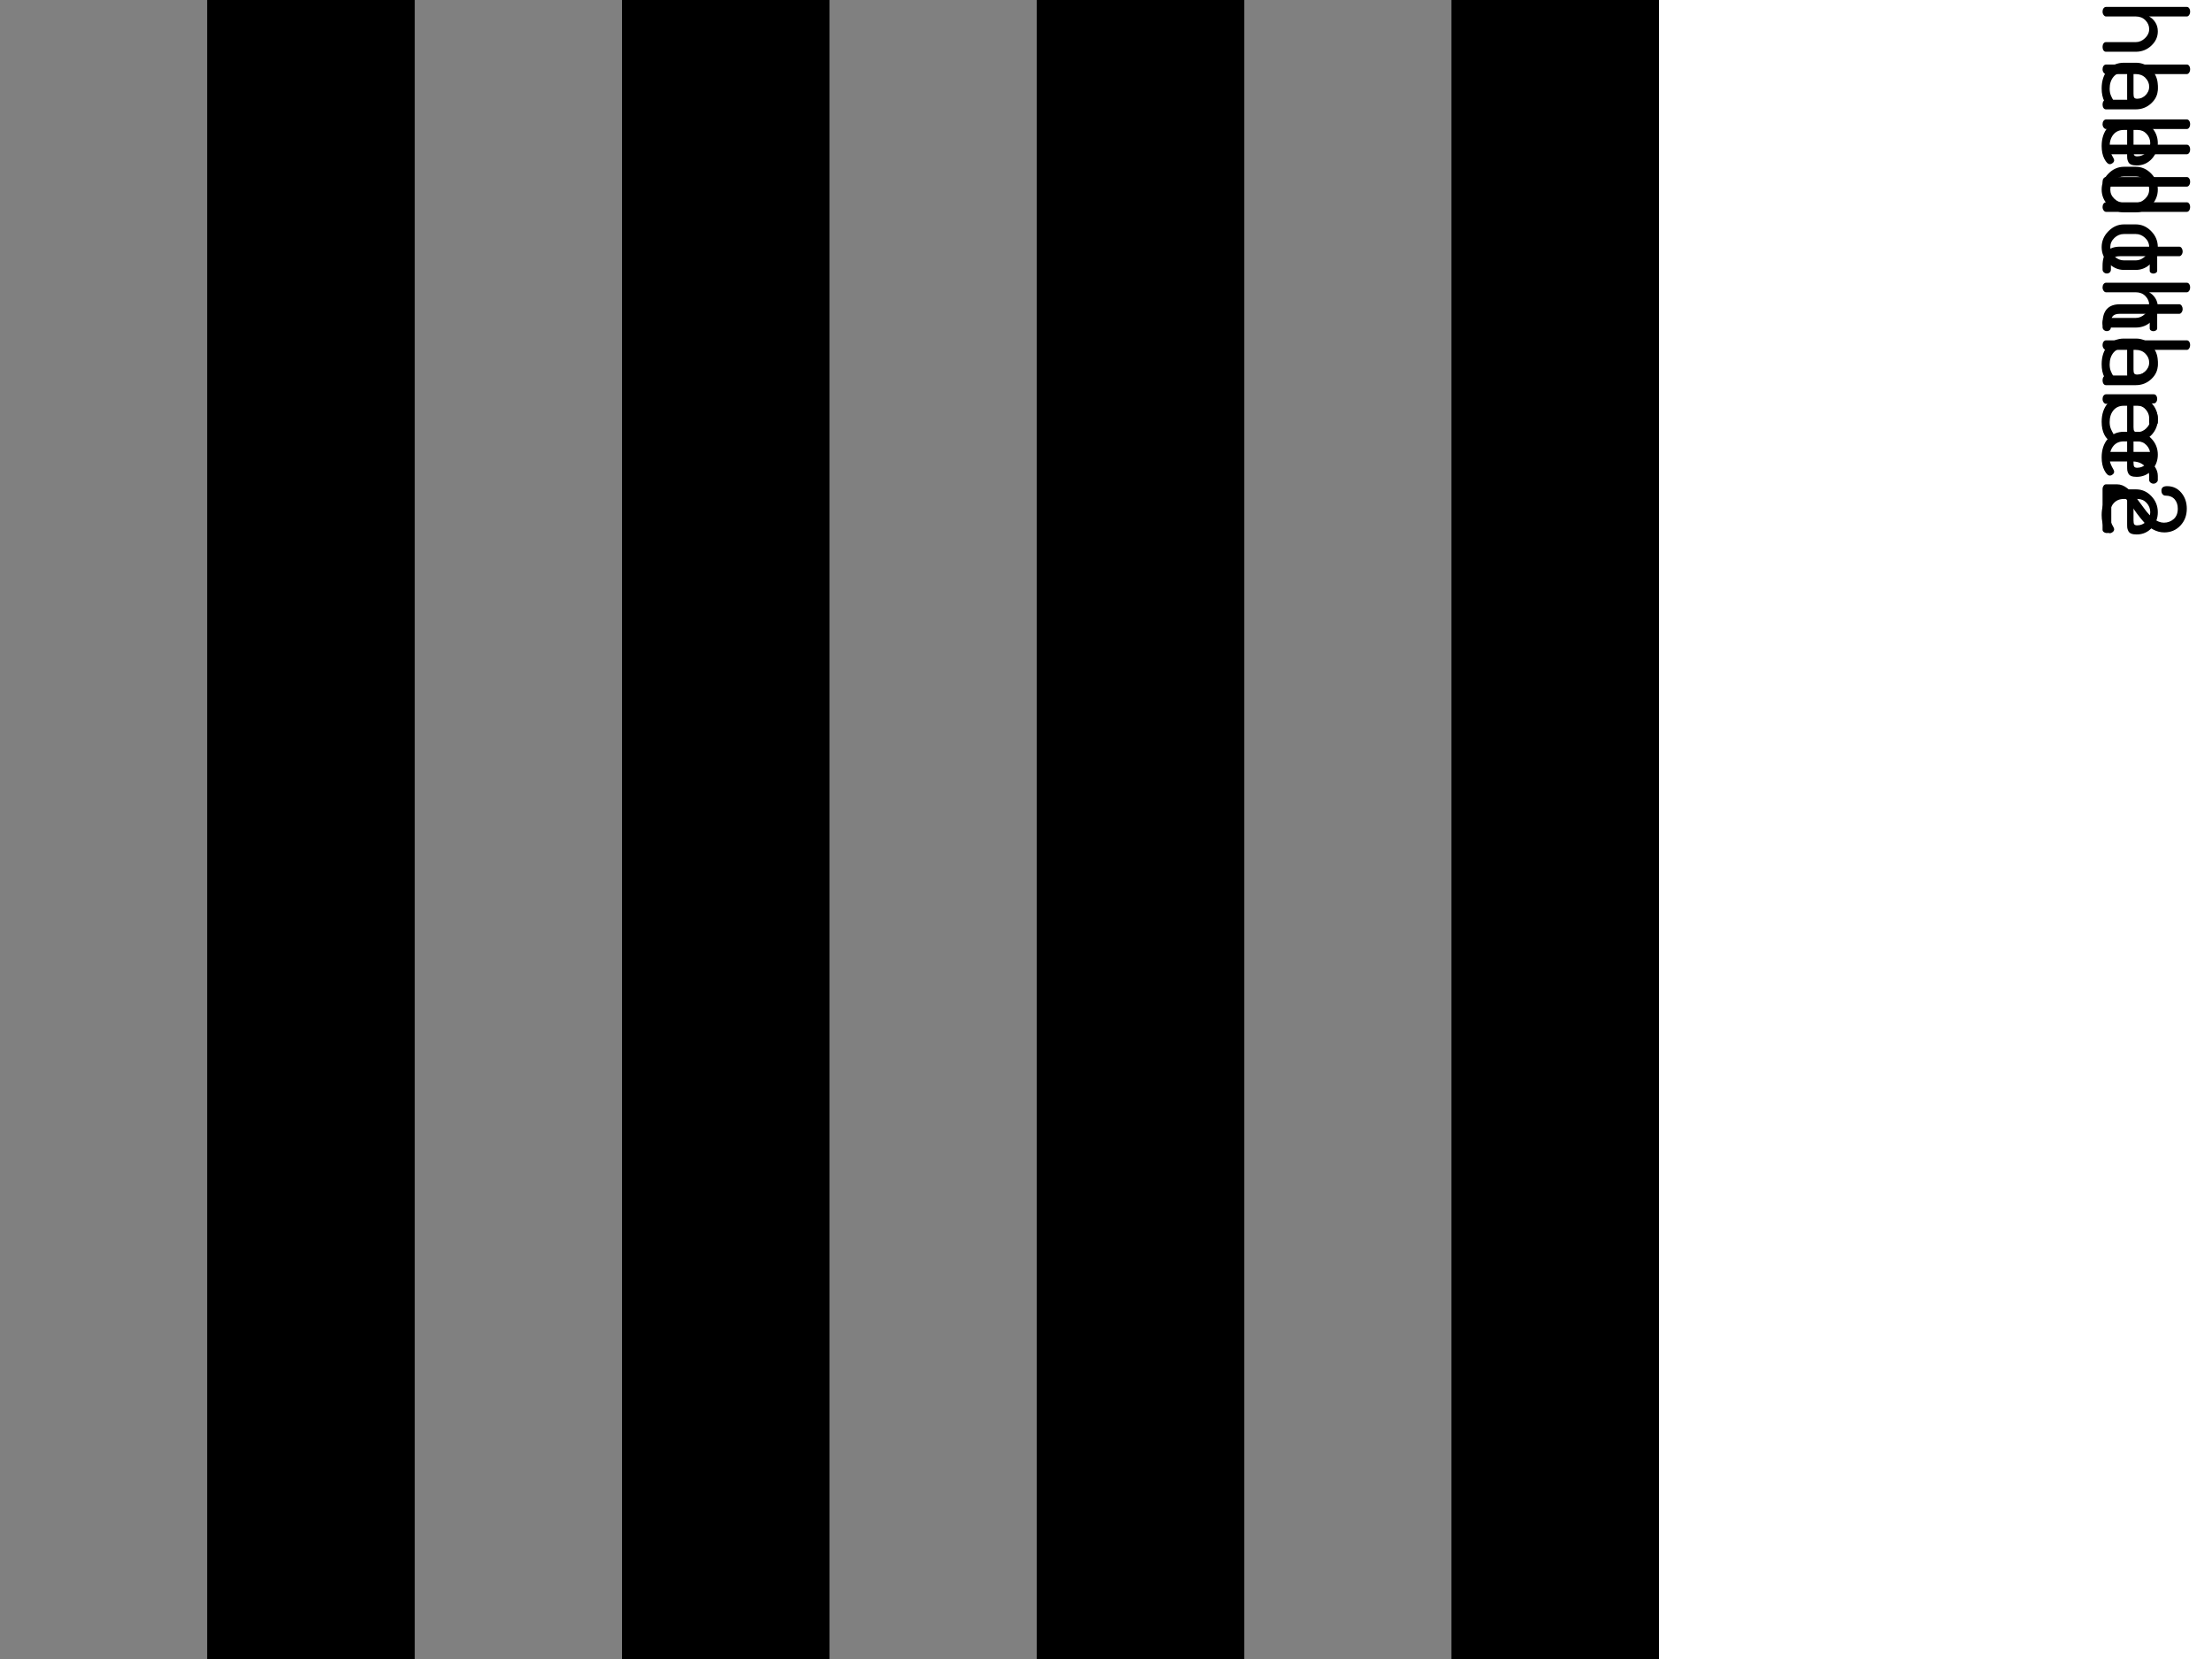
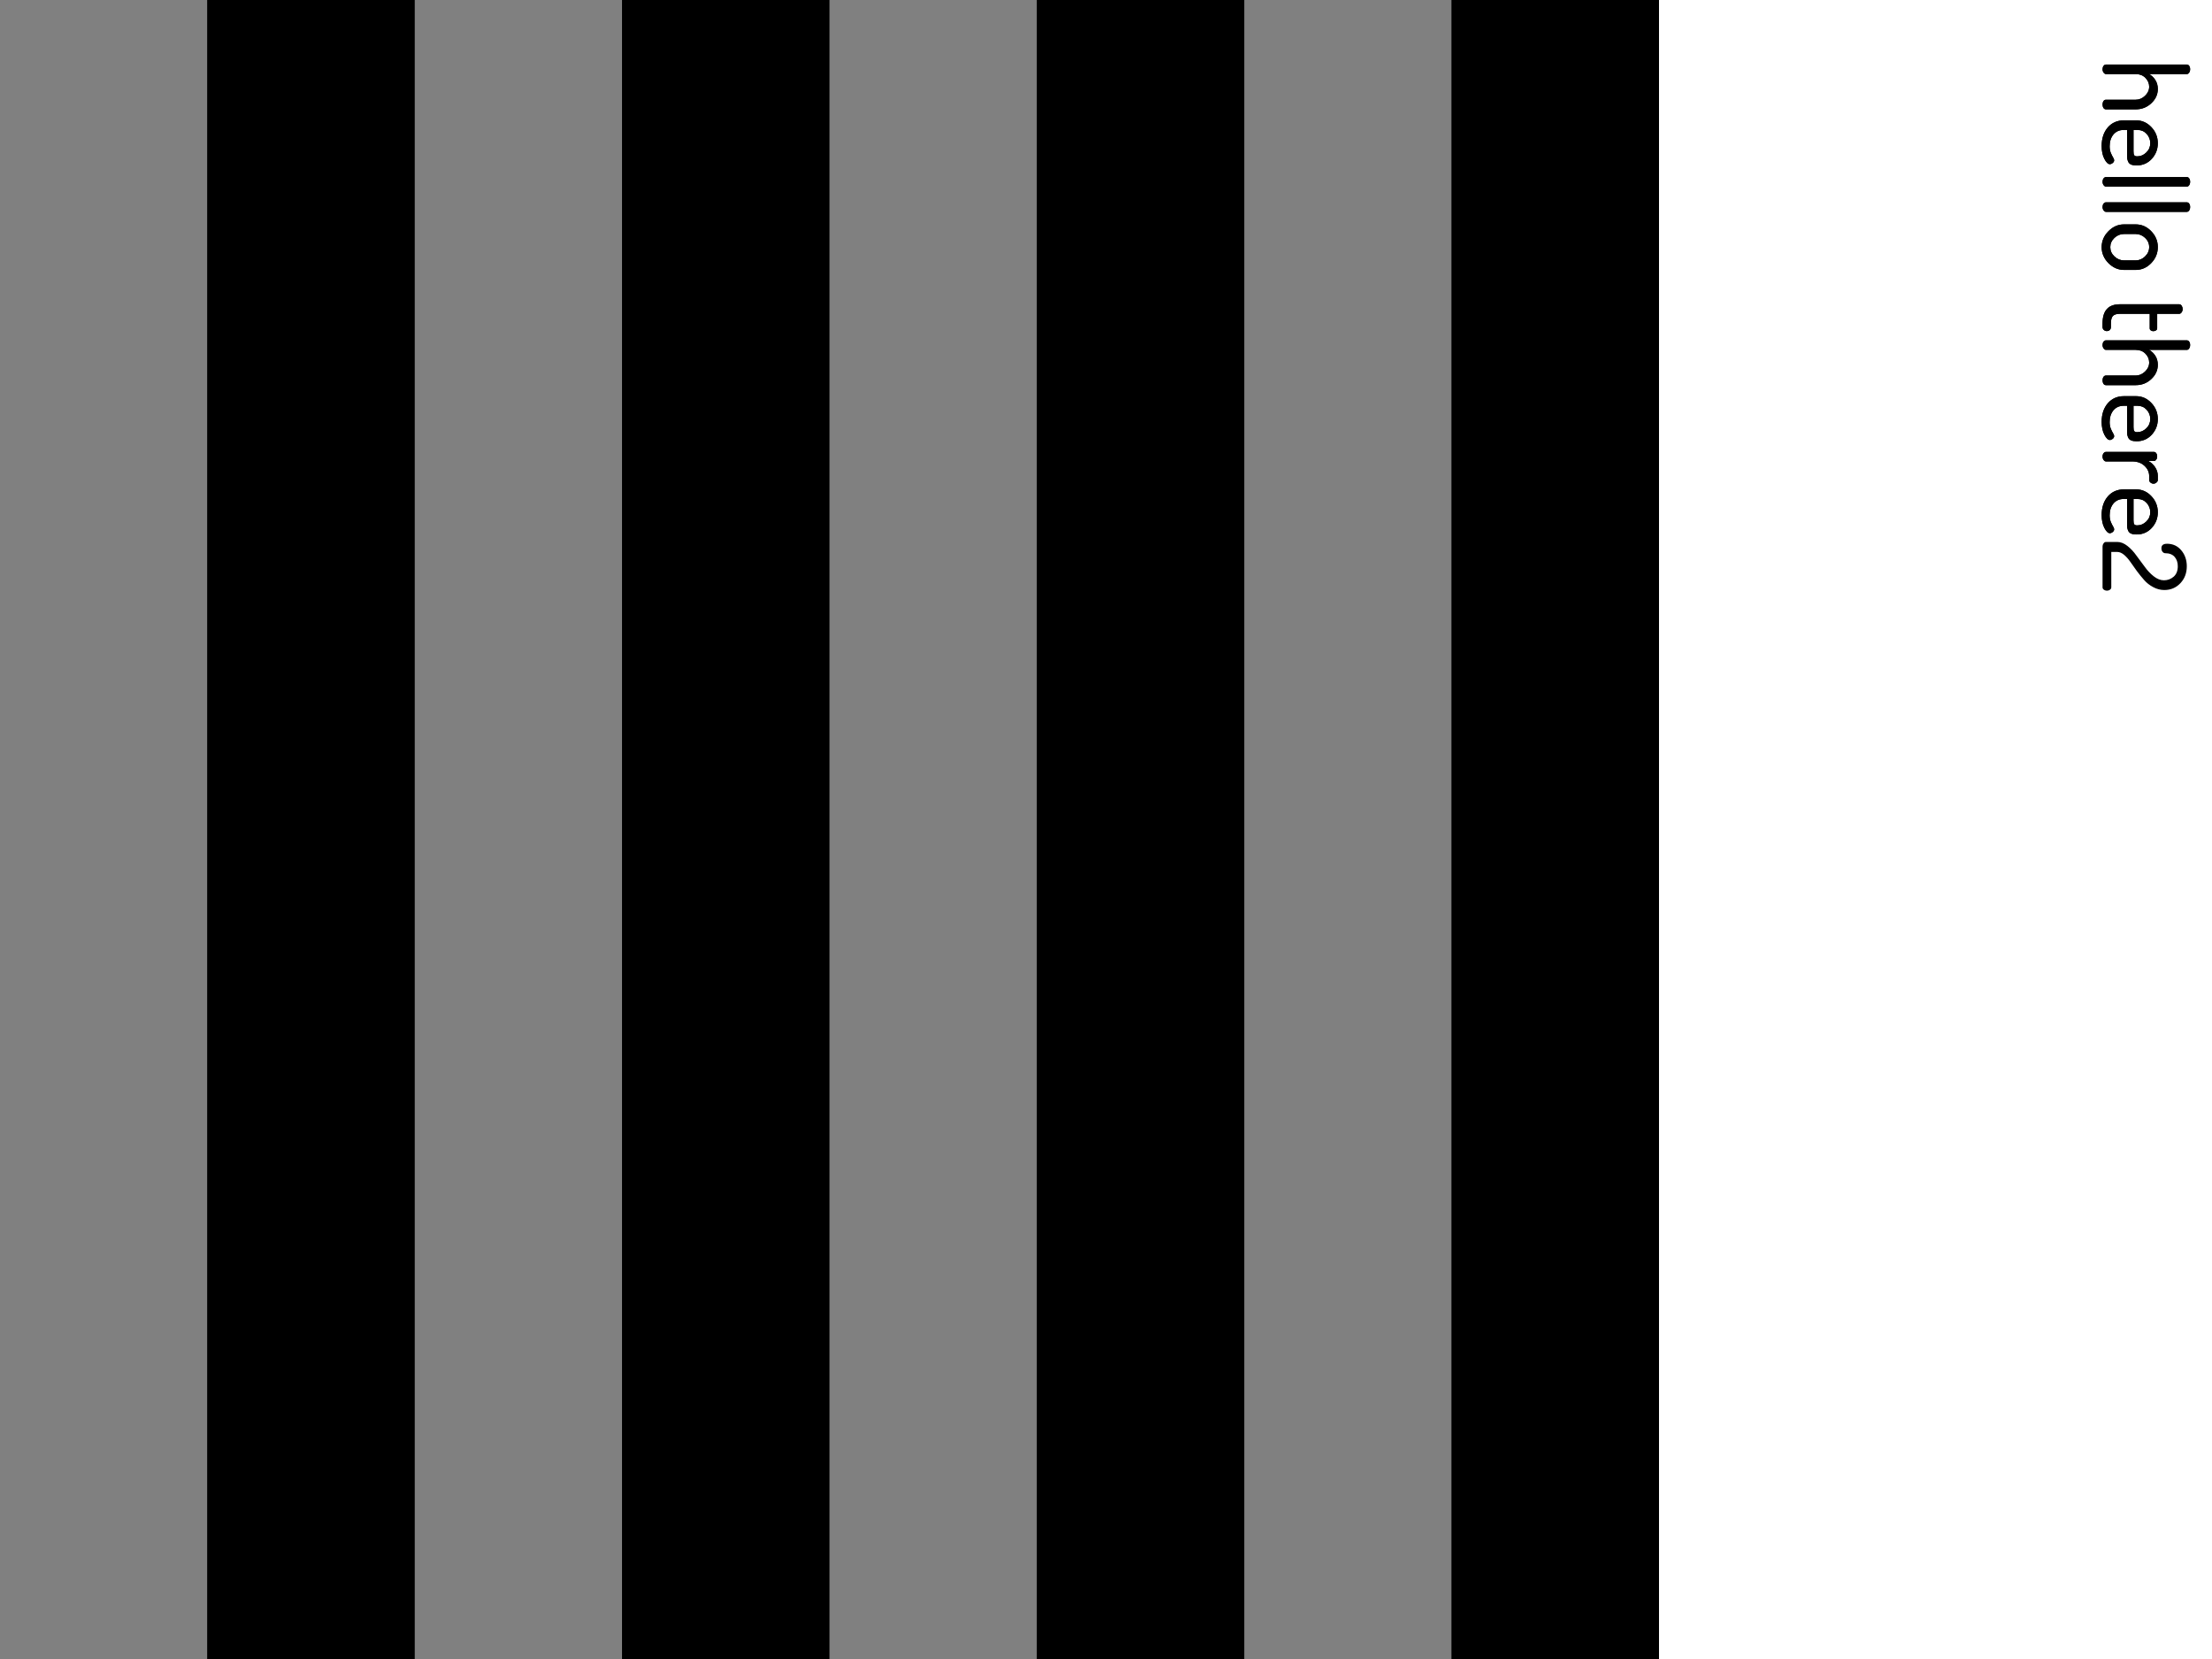
<svg xmlns="http://www.w3.org/2000/svg" width="384pt" height="288pt" viewBox="0 0 384 288" version="1.1">
-   <g id="surface121">
+   <g id="surface125">
    <path style=" stroke:none;fill-rule:nonzero;fill:rgb(0%,0%,0%);fill-opacity:1;" d="M 0 0 L 288 0 L 288 288 L 0 288 Z M 0 0 " />
    <path style=" stroke:none;fill-rule:nonzero;fill:rgb(50.196%,50.196%,50.196%);fill-opacity:1;" d="M 0 0 L 36 0 L 36 288 L 0 288 Z M 0 0 " />
    <path style=" stroke:none;fill-rule:nonzero;fill:rgb(0%,0%,0%);fill-opacity:1;" d="M 36 0 L 72 0 L 72 288 L 36 288 Z M 36 0 " />
    <path style=" stroke:none;fill-rule:nonzero;fill:rgb(50.196%,50.196%,50.196%);fill-opacity:1;" d="M 72 0 L 108 0 L 108 288 L 72 288 Z M 72 0 " />
    <path style=" stroke:none;fill-rule:nonzero;fill:rgb(0%,0%,0%);fill-opacity:1;" d="M 108 0 L 144 0 L 144 288 L 108 288 Z M 108 0 " />
    <path style=" stroke:none;fill-rule:nonzero;fill:rgb(50.196%,50.196%,50.196%);fill-opacity:1;" d="M 144 0 L 180 0 L 180 288 L 144 288 Z M 144 0 " />
    <path style=" stroke:none;fill-rule:nonzero;fill:rgb(0%,0%,0%);fill-opacity:1;" d="M 180 0 L 216 0 L 216 288 L 180 288 Z M 180 0 " />
    <path style=" stroke:none;fill-rule:nonzero;fill:rgb(50.196%,50.196%,50.196%);fill-opacity:1;" d="M 216 0 L 252 0 L 252 288 L 216 288 Z M 216 0 " />
    <path style=" stroke:none;fill-rule:nonzero;fill:rgb(0%,0%,0%);fill-opacity:1;" d="M 252 0 L 288 0 L 288 288 L 252 288 Z M 252 0 " />
    <path style=" stroke:none;fill-rule:nonzero;fill:rgb(0%,0%,0%);fill-opacity:1;" d="M 365.594 11.203 L 379.625 11.203 C 379.789 11.203 379.926 11.273 380.031 11.422 C 380.145 11.578 380.203 11.773 380.203 12.016 C 380.203 12.254 380.145 12.453 380.031 12.609 C 379.926 12.773 379.789 12.859 379.625 12.859 L 373.078 12.859 C 373.504 13.086 373.863 13.426 374.156 13.875 C 374.445 14.32 374.594 14.848 374.594 15.453 C 374.594 16.398 374.219 17.223 373.469 17.922 C 372.719 18.629 371.816 18.984 370.766 18.984 L 365.594 18.984 C 365.406 18.984 365.258 18.898 365.156 18.734 C 365.051 18.566 365 18.367 365 18.141 C 365 17.922 365.051 17.727 365.156 17.562 C 365.258 17.395 365.406 17.312 365.594 17.312 L 370.766 17.312 C 371.359 17.312 371.895 17.082 372.375 16.625 C 372.852 16.176 373.094 15.648 373.094 15.047 C 373.094 14.473 372.875 13.961 372.438 13.516 C 372.008 13.078 371.453 12.859 370.766 12.859 L 365.594 12.859 C 365.445 12.859 365.312 12.773 365.188 12.609 C 365.062 12.441 365 12.242 365 12.016 C 365 11.797 365.055 11.602 365.172 11.438 C 365.297 11.281 365.438 11.203 365.594 11.203 Z M 368.719 20.891 L 370.812 20.891 C 371.844 20.891 372.727 21.281 373.469 22.062 C 374.219 22.844 374.594 23.781 374.594 24.875 C 374.594 25.914 374.242 26.816 373.547 27.578 C 372.848 28.336 371.973 28.719 370.922 28.719 C 370.535 28.719 370.223 28.672 369.984 28.578 C 369.754 28.484 369.586 28.336 369.484 28.141 C 369.391 27.953 369.328 27.773 369.297 27.609 C 369.273 27.441 369.266 27.219 369.266 26.938 L 369.266 22.562 L 368.656 22.562 C 367.926 22.562 367.336 22.82 366.891 23.344 C 366.453 23.875 366.234 24.555 366.234 25.391 C 366.234 25.836 366.301 26.223 366.438 26.547 C 366.57 26.867 366.703 27.129 366.828 27.328 C 366.953 27.535 367.016 27.695 367.016 27.812 C 367.016 28 366.93 28.16 366.766 28.297 C 366.598 28.43 366.43 28.5 366.266 28.5 C 365.953 28.5 365.633 28.191 365.312 27.578 C 365 26.973 364.844 26.227 364.844 25.344 C 364.844 24.031 365.195 22.957 365.906 22.125 C 366.625 21.301 367.562 20.891 368.719 20.891 Z M 370.375 22.562 L 370.375 26.266 C 370.375 26.609 370.414 26.836 370.5 26.953 C 370.594 27.078 370.766 27.141 371.016 27.141 C 371.617 27.141 372.145 26.914 372.594 26.469 C 373.051 26.031 373.281 25.492 373.281 24.859 C 373.281 24.234 373.066 23.691 372.641 23.234 C 372.223 22.785 371.707 22.562 371.094 22.562 Z M 365.594 30.738 L 379.625 30.738 C 379.789 30.738 379.926 30.809 380.031 30.957 C 380.145 31.113 380.203 31.309 380.203 31.551 C 380.203 31.801 380.145 32.004 380.031 32.16 C 379.926 32.316 379.789 32.395 379.625 32.395 L 365.594 32.395 C 365.445 32.395 365.312 32.309 365.188 32.145 C 365.062 31.977 365 31.777 365 31.551 C 365 31.332 365.055 31.137 365.172 30.973 C 365.297 30.816 365.438 30.738 365.594 30.738 Z M 365.594 35.121 L 379.625 35.121 C 379.789 35.121 379.926 35.191 380.031 35.34 C 380.145 35.496 380.203 35.691 380.203 35.934 C 380.203 36.184 380.145 36.387 380.031 36.543 C 379.926 36.699 379.789 36.777 379.625 36.777 L 365.594 36.777 C 365.445 36.777 365.312 36.691 365.188 36.527 C 365.062 36.359 365 36.16 365 35.934 C 365 35.715 365.055 35.52 365.172 35.355 C 365.297 35.199 365.438 35.121 365.594 35.121 Z M 368.719 38.953 L 370.766 38.953 C 371.785 38.953 372.676 39.344 373.438 40.125 C 374.207 40.906 374.594 41.828 374.594 42.891 C 374.594 43.961 374.211 44.891 373.453 45.672 C 372.691 46.461 371.797 46.859 370.766 46.859 L 368.719 46.859 C 367.707 46.859 366.805 46.461 366.016 45.672 C 365.234 44.879 364.844 43.957 364.844 42.906 C 364.844 41.852 365.234 40.93 366.016 40.141 C 366.797 39.348 367.695 38.953 368.719 38.953 Z M 368.719 40.625 C 368.094 40.625 367.539 40.848 367.062 41.297 C 366.582 41.754 366.344 42.289 366.344 42.906 C 366.344 43.531 366.582 44.066 367.062 44.516 C 367.551 44.973 368.102 45.203 368.719 45.203 L 370.766 45.203 C 371.359 45.203 371.895 44.973 372.375 44.516 C 372.852 44.066 373.094 43.523 373.094 42.891 C 373.094 42.266 372.852 41.727 372.375 41.281 C 371.895 40.844 371.359 40.625 370.766 40.625 Z M 368.016 52.82 L 378.312 52.82 C 378.477 52.82 378.617 52.902 378.734 53.07 C 378.848 53.246 378.906 53.434 378.906 53.633 C 378.906 53.852 378.848 54.043 378.734 54.211 C 378.617 54.387 378.477 54.477 378.312 54.477 L 374.484 54.477 L 374.484 56.992 C 374.484 57.148 374.414 57.266 374.281 57.352 C 374.145 57.445 373.988 57.492 373.812 57.492 C 373.645 57.492 373.5 57.445 373.375 57.352 C 373.25 57.266 373.188 57.148 373.188 56.992 L 373.188 54.477 L 368.016 54.477 C 367.441 54.477 367.035 54.602 366.797 54.852 C 366.566 55.102 366.453 55.527 366.453 56.133 L 366.453 56.758 C 366.453 56.984 366.383 57.164 366.25 57.289 C 366.113 57.414 365.941 57.477 365.734 57.477 C 365.535 57.477 365.363 57.406 365.219 57.273 C 365.07 57.148 365 56.977 365 56.758 L 365 56.133 C 365 53.922 366.004 52.82 368.016 52.82 Z M 365.594 59.082 L 379.625 59.082 C 379.789 59.082 379.926 59.152 380.031 59.301 C 380.145 59.457 380.203 59.652 380.203 59.895 C 380.203 60.133 380.145 60.332 380.031 60.488 C 379.926 60.652 379.789 60.738 379.625 60.738 L 373.078 60.738 C 373.504 60.965 373.863 61.305 374.156 61.754 C 374.445 62.199 374.594 62.727 374.594 63.332 C 374.594 64.277 374.219 65.102 373.469 65.801 C 372.719 66.508 371.816 66.863 370.766 66.863 L 365.594 66.863 C 365.406 66.863 365.258 66.777 365.156 66.613 C 365.051 66.445 365 66.246 365 66.02 C 365 65.801 365.051 65.605 365.156 65.441 C 365.258 65.273 365.406 65.191 365.594 65.191 L 370.766 65.191 C 371.359 65.191 371.895 64.961 372.375 64.504 C 372.852 64.055 373.094 63.527 373.094 62.926 C 373.094 62.352 372.875 61.84 372.438 61.395 C 372.008 60.957 371.453 60.738 370.766 60.738 L 365.594 60.738 C 365.445 60.738 365.312 60.652 365.188 60.488 C 365.062 60.32 365 60.121 365 59.895 C 365 59.676 365.055 59.48 365.172 59.316 C 365.297 59.16 365.438 59.082 365.594 59.082 Z M 368.719 68.773 L 370.812 68.773 C 371.844 68.773 372.727 69.164 373.469 69.945 C 374.219 70.727 374.594 71.664 374.594 72.758 C 374.594 73.797 374.242 74.699 373.547 75.461 C 372.848 76.219 371.973 76.602 370.922 76.602 C 370.535 76.602 370.223 76.555 369.984 76.461 C 369.754 76.367 369.586 76.219 369.484 76.023 C 369.391 75.836 369.328 75.656 369.297 75.492 C 369.273 75.324 369.266 75.102 369.266 74.82 L 369.266 70.445 L 368.656 70.445 C 367.926 70.445 367.336 70.703 366.891 71.227 C 366.453 71.758 366.234 72.438 366.234 73.273 C 366.234 73.719 366.301 74.105 366.438 74.43 C 366.57 74.75 366.703 75.012 366.828 75.211 C 366.953 75.418 367.016 75.578 367.016 75.695 C 367.016 75.883 366.93 76.043 366.766 76.18 C 366.598 76.312 366.43 76.383 366.266 76.383 C 365.953 76.383 365.633 76.074 365.312 75.461 C 365 74.855 364.844 74.109 364.844 73.227 C 364.844 71.914 365.195 70.84 365.906 70.008 C 366.625 69.184 367.562 68.773 368.719 68.773 Z M 370.375 70.445 L 370.375 74.148 C 370.375 74.492 370.414 74.719 370.5 74.836 C 370.594 74.961 370.766 75.023 371.016 75.023 C 371.617 75.023 372.145 74.797 372.594 74.352 C 373.051 73.914 373.281 73.375 373.281 72.742 C 373.281 72.117 373.066 71.574 372.641 71.117 C 372.223 70.668 371.707 70.445 371.094 70.445 Z M 365.594 78.449 L 373.906 78.449 C 374.07 78.449 374.207 78.52 374.312 78.668 C 374.426 78.824 374.484 79.02 374.484 79.262 C 374.484 79.469 374.426 79.645 374.312 79.793 C 374.207 79.949 374.07 80.027 373.906 80.027 L 372.953 80.027 C 373.41 80.266 373.797 80.613 374.109 81.074 C 374.43 81.543 374.594 82.062 374.594 82.637 L 374.594 83.324 C 374.594 83.488 374.516 83.637 374.359 83.762 C 374.211 83.895 374.039 83.965 373.844 83.965 C 373.645 83.965 373.469 83.895 373.312 83.762 C 373.164 83.637 373.094 83.488 373.094 83.324 L 373.094 82.637 C 373.094 81.957 372.816 81.363 372.266 80.855 C 371.723 80.355 371.02 80.105 370.156 80.105 L 365.594 80.105 C 365.445 80.105 365.312 80.02 365.188 79.855 C 365.062 79.688 365 79.488 365 79.262 C 365 79.031 365.055 78.84 365.172 78.684 C 365.297 78.527 365.438 78.449 365.594 78.449 Z M 368.719 84.953 L 370.812 84.953 C 371.844 84.953 372.727 85.344 373.469 86.125 C 374.219 86.906 374.594 87.844 374.594 88.938 C 374.594 89.977 374.242 90.879 373.547 91.641 C 372.848 92.398 371.973 92.781 370.922 92.781 C 370.535 92.781 370.223 92.734 369.984 92.641 C 369.754 92.547 369.586 92.398 369.484 92.203 C 369.391 92.016 369.328 91.836 369.297 91.672 C 369.273 91.504 369.266 91.281 369.266 91 L 369.266 86.625 L 368.656 86.625 C 367.926 86.625 367.336 86.883 366.891 87.406 C 366.453 87.938 366.234 88.617 366.234 89.453 C 366.234 89.898 366.301 90.285 366.438 90.609 C 366.57 90.93 366.703 91.191 366.828 91.391 C 366.953 91.598 367.016 91.758 367.016 91.875 C 367.016 92.062 366.93 92.223 366.766 92.359 C 366.598 92.492 366.43 92.562 366.266 92.562 C 365.953 92.562 365.633 92.254 365.312 91.641 C 365 91.035 364.844 90.289 364.844 89.406 C 364.844 88.094 365.195 87.02 365.906 86.188 C 366.625 85.363 367.562 84.953 368.719 84.953 Z M 370.375 86.625 L 370.375 90.328 C 370.375 90.672 370.414 90.898 370.5 91.016 C 370.594 91.141 370.766 91.203 371.016 91.203 C 371.617 91.203 372.145 90.977 372.594 90.531 C 373.051 90.094 373.281 89.555 373.281 88.922 C 373.281 88.297 373.066 87.754 372.641 87.297 C 372.223 86.848 371.707 86.625 371.094 86.625 Z M 365 93.441 " />
-     <path style=" stroke:none;fill-rule:nonzero;fill:rgb(0%,0%,0%);fill-opacity:1;" d="M 365.594 1.203 L 379.625 1.203 C 379.789 1.203 379.926 1.273 380.031 1.422 C 380.145 1.578 380.203 1.773 380.203 2.016 C 380.203 2.254 380.145 2.453 380.031 2.609 C 379.926 2.773 379.789 2.859 379.625 2.859 L 373.078 2.859 C 373.504 3.086 373.863 3.426 374.156 3.875 C 374.445 4.32 374.594 4.848 374.594 5.453 C 374.594 6.398 374.219 7.223 373.469 7.922 C 372.719 8.629 371.816 8.984 370.766 8.984 L 365.594 8.984 C 365.406 8.984 365.258 8.898 365.156 8.734 C 365.051 8.566 365 8.367 365 8.141 C 365 7.922 365.051 7.727 365.156 7.562 C 365.258 7.395 365.406 7.312 365.594 7.312 L 370.766 7.312 C 371.359 7.312 371.895 7.082 372.375 6.625 C 372.852 6.176 373.094 5.648 373.094 5.047 C 373.094 4.473 372.875 3.961 372.438 3.516 C 372.008 3.078 371.453 2.859 370.766 2.859 L 365.594 2.859 C 365.445 2.859 365.312 2.773 365.188 2.609 C 365.062 2.441 365 2.242 365 2.016 C 365 1.797 365.055 1.602 365.172 1.438 C 365.297 1.281 365.438 1.203 365.594 1.203 Z M 368.719 10.891 L 370.812 10.891 C 371.844 10.891 372.727 11.281 373.469 12.062 C 374.219 12.844 374.594 13.781 374.594 14.875 C 374.594 15.914 374.242 16.816 373.547 17.578 C 372.848 18.336 371.973 18.719 370.922 18.719 C 370.535 18.719 370.223 18.672 369.984 18.578 C 369.754 18.484 369.586 18.336 369.484 18.141 C 369.391 17.953 369.328 17.773 369.297 17.609 C 369.273 17.441 369.266 17.219 369.266 16.938 L 369.266 12.562 L 368.656 12.562 C 367.926 12.562 367.336 12.82 366.891 13.344 C 366.453 13.875 366.234 14.555 366.234 15.391 C 366.234 15.836 366.301 16.223 366.438 16.547 C 366.57 16.867 366.703 17.129 366.828 17.328 C 366.953 17.535 367.016 17.695 367.016 17.812 C 367.016 18 366.93 18.16 366.766 18.297 C 366.598 18.43 366.43 18.5 366.266 18.5 C 365.953 18.5 365.633 18.191 365.312 17.578 C 365 16.973 364.844 16.227 364.844 15.344 C 364.844 14.031 365.195 12.957 365.906 12.125 C 366.625 11.301 367.562 10.891 368.719 10.891 Z M 370.375 12.562 L 370.375 16.266 C 370.375 16.609 370.414 16.836 370.5 16.953 C 370.594 17.078 370.766 17.141 371.016 17.141 C 371.617 17.141 372.145 16.914 372.594 16.469 C 373.051 16.031 373.281 15.492 373.281 14.859 C 373.281 14.234 373.066 13.691 372.641 13.234 C 372.223 12.785 371.707 12.562 371.094 12.562 Z M 365.594 20.738 L 379.625 20.738 C 379.789 20.738 379.926 20.809 380.031 20.957 C 380.145 21.113 380.203 21.309 380.203 21.551 C 380.203 21.801 380.145 22.004 380.031 22.16 C 379.926 22.316 379.789 22.395 379.625 22.395 L 365.594 22.395 C 365.445 22.395 365.312 22.309 365.188 22.145 C 365.062 21.977 365 21.777 365 21.551 C 365 21.332 365.055 21.137 365.172 20.973 C 365.297 20.816 365.438 20.738 365.594 20.738 Z M 365.594 25.121 L 379.625 25.121 C 379.789 25.121 379.926 25.191 380.031 25.34 C 380.145 25.496 380.203 25.691 380.203 25.934 C 380.203 26.184 380.145 26.387 380.031 26.543 C 379.926 26.699 379.789 26.777 379.625 26.777 L 365.594 26.777 C 365.445 26.777 365.312 26.691 365.188 26.527 C 365.062 26.359 365 26.16 365 25.934 C 365 25.715 365.055 25.52 365.172 25.355 C 365.297 25.199 365.438 25.121 365.594 25.121 Z M 368.719 28.953 L 370.766 28.953 C 371.785 28.953 372.676 29.344 373.438 30.125 C 374.207 30.906 374.594 31.828 374.594 32.891 C 374.594 33.961 374.211 34.891 373.453 35.672 C 372.691 36.461 371.797 36.859 370.766 36.859 L 368.719 36.859 C 367.707 36.859 366.805 36.461 366.016 35.672 C 365.234 34.879 364.844 33.957 364.844 32.906 C 364.844 31.852 365.234 30.93 366.016 30.141 C 366.797 29.348 367.695 28.953 368.719 28.953 Z M 368.719 30.625 C 368.094 30.625 367.539 30.848 367.062 31.297 C 366.582 31.754 366.344 32.289 366.344 32.906 C 366.344 33.531 366.582 34.066 367.062 34.516 C 367.551 34.973 368.102 35.203 368.719 35.203 L 370.766 35.203 C 371.359 35.203 371.895 34.973 372.375 34.516 C 372.852 34.066 373.094 33.523 373.094 32.891 C 373.094 32.266 372.852 31.727 372.375 31.281 C 371.895 30.844 371.359 30.625 370.766 30.625 Z M 368.016 42.82 L 378.312 42.82 C 378.477 42.82 378.617 42.902 378.734 43.07 C 378.848 43.246 378.906 43.434 378.906 43.633 C 378.906 43.852 378.848 44.043 378.734 44.211 C 378.617 44.387 378.477 44.477 378.312 44.477 L 374.484 44.477 L 374.484 46.992 C 374.484 47.148 374.414 47.266 374.281 47.352 C 374.145 47.445 373.988 47.492 373.812 47.492 C 373.645 47.492 373.5 47.445 373.375 47.352 C 373.25 47.266 373.188 47.148 373.188 46.992 L 373.188 44.477 L 368.016 44.477 C 367.441 44.477 367.035 44.602 366.797 44.852 C 366.566 45.102 366.453 45.527 366.453 46.133 L 366.453 46.758 C 366.453 46.984 366.383 47.164 366.25 47.289 C 366.113 47.414 365.941 47.477 365.734 47.477 C 365.535 47.477 365.363 47.406 365.219 47.273 C 365.07 47.148 365 46.977 365 46.758 L 365 46.133 C 365 43.922 366.004 42.82 368.016 42.82 Z M 365.594 49.082 L 379.625 49.082 C 379.789 49.082 379.926 49.152 380.031 49.301 C 380.145 49.457 380.203 49.652 380.203 49.895 C 380.203 50.133 380.145 50.332 380.031 50.488 C 379.926 50.652 379.789 50.738 379.625 50.738 L 373.078 50.738 C 373.504 50.965 373.863 51.305 374.156 51.754 C 374.445 52.199 374.594 52.727 374.594 53.332 C 374.594 54.277 374.219 55.102 373.469 55.801 C 372.719 56.508 371.816 56.863 370.766 56.863 L 365.594 56.863 C 365.406 56.863 365.258 56.777 365.156 56.613 C 365.051 56.445 365 56.246 365 56.02 C 365 55.801 365.051 55.605 365.156 55.441 C 365.258 55.273 365.406 55.191 365.594 55.191 L 370.766 55.191 C 371.359 55.191 371.895 54.961 372.375 54.504 C 372.852 54.055 373.094 53.527 373.094 52.926 C 373.094 52.352 372.875 51.84 372.438 51.395 C 372.008 50.957 371.453 50.738 370.766 50.738 L 365.594 50.738 C 365.445 50.738 365.312 50.652 365.188 50.488 C 365.062 50.32 365 50.121 365 49.895 C 365 49.676 365.055 49.48 365.172 49.316 C 365.297 49.16 365.438 49.082 365.594 49.082 Z M 368.719 58.773 L 370.812 58.773 C 371.844 58.773 372.727 59.164 373.469 59.945 C 374.219 60.727 374.594 61.664 374.594 62.758 C 374.594 63.797 374.242 64.699 373.547 65.461 C 372.848 66.219 371.973 66.602 370.922 66.602 C 370.535 66.602 370.223 66.555 369.984 66.461 C 369.754 66.367 369.586 66.219 369.484 66.023 C 369.391 65.836 369.328 65.656 369.297 65.492 C 369.273 65.324 369.266 65.102 369.266 64.82 L 369.266 60.445 L 368.656 60.445 C 367.926 60.445 367.336 60.703 366.891 61.227 C 366.453 61.758 366.234 62.438 366.234 63.273 C 366.234 63.719 366.301 64.105 366.438 64.43 C 366.57 64.75 366.703 65.012 366.828 65.211 C 366.953 65.418 367.016 65.578 367.016 65.695 C 367.016 65.883 366.93 66.043 366.766 66.18 C 366.598 66.312 366.43 66.383 366.266 66.383 C 365.953 66.383 365.633 66.074 365.312 65.461 C 365 64.855 364.844 64.109 364.844 63.227 C 364.844 61.914 365.195 60.84 365.906 60.008 C 366.625 59.184 367.562 58.773 368.719 58.773 Z M 370.375 60.445 L 370.375 64.148 C 370.375 64.492 370.414 64.719 370.5 64.836 C 370.594 64.961 370.766 65.023 371.016 65.023 C 371.617 65.023 372.145 64.797 372.594 64.352 C 373.051 63.914 373.281 63.375 373.281 62.742 C 373.281 62.117 373.066 61.574 372.641 61.117 C 372.223 60.668 371.707 60.445 371.094 60.445 Z M 365.594 68.449 L 373.906 68.449 C 374.07 68.449 374.207 68.52 374.312 68.668 C 374.426 68.824 374.484 69.02 374.484 69.262 C 374.484 69.469 374.426 69.645 374.312 69.793 C 374.207 69.949 374.07 70.027 373.906 70.027 L 372.953 70.027 C 373.41 70.266 373.797 70.613 374.109 71.074 C 374.43 71.543 374.594 72.062 374.594 72.637 L 374.594 73.324 C 374.594 73.488 374.516 73.637 374.359 73.762 C 374.211 73.895 374.039 73.965 373.844 73.965 C 373.645 73.965 373.469 73.895 373.312 73.762 C 373.164 73.637 373.094 73.488 373.094 73.324 L 373.094 72.637 C 373.094 71.957 372.816 71.363 372.266 70.855 C 371.723 70.355 371.02 70.105 370.156 70.105 L 365.594 70.105 C 365.445 70.105 365.312 70.02 365.188 69.855 C 365.062 69.688 365 69.488 365 69.262 C 365 69.031 365.055 68.84 365.172 68.684 C 365.297 68.527 365.438 68.449 365.594 68.449 Z M 368.719 74.953 L 370.812 74.953 C 371.844 74.953 372.727 75.344 373.469 76.125 C 374.219 76.906 374.594 77.844 374.594 78.938 C 374.594 79.977 374.242 80.879 373.547 81.641 C 372.848 82.398 371.973 82.781 370.922 82.781 C 370.535 82.781 370.223 82.734 369.984 82.641 C 369.754 82.547 369.586 82.398 369.484 82.203 C 369.391 82.016 369.328 81.836 369.297 81.672 C 369.273 81.504 369.266 81.281 369.266 81 L 369.266 76.625 L 368.656 76.625 C 367.926 76.625 367.336 76.883 366.891 77.406 C 366.453 77.938 366.234 78.617 366.234 79.453 C 366.234 79.898 366.301 80.285 366.438 80.609 C 366.57 80.93 366.703 81.191 366.828 81.391 C 366.953 81.598 367.016 81.758 367.016 81.875 C 367.016 82.062 366.93 82.223 366.766 82.359 C 366.598 82.492 366.43 82.562 366.266 82.562 C 365.953 82.562 365.633 82.254 365.312 81.641 C 365 81.035 364.844 80.289 364.844 79.406 C 364.844 78.094 365.195 77.02 365.906 76.188 C 366.625 75.363 367.562 74.953 368.719 74.953 Z M 370.375 76.625 L 370.375 80.328 C 370.375 80.672 370.414 80.898 370.5 81.016 C 370.594 81.141 370.766 81.203 371.016 81.203 C 371.617 81.203 372.145 80.977 372.594 80.531 C 373.051 80.094 373.281 79.555 373.281 78.922 C 373.281 78.297 373.066 77.754 372.641 77.297 C 372.223 76.848 371.707 76.625 371.094 76.625 Z M 365.594 84.082 L 367.547 84.082 C 368.141 84.082 368.727 84.309 369.312 84.77 C 369.895 85.227 370.414 85.785 370.875 86.441 L 372.312 88.379 C 372.781 89.035 373.305 89.59 373.891 90.051 C 374.473 90.508 375.062 90.738 375.656 90.738 C 376.301 90.738 376.863 90.527 377.344 90.113 C 377.82 89.695 378.062 89.09 378.062 88.301 C 378.062 87.633 377.875 87.086 377.5 86.66 C 377.125 86.242 376.582 86.035 375.875 86.035 C 375.707 86.035 375.555 85.957 375.422 85.801 C 375.285 85.645 375.219 85.43 375.219 85.16 C 375.219 84.648 375.547 84.395 376.203 84.395 C 377.203 84.395 378.02 84.77 378.656 85.52 C 379.301 86.277 379.625 87.207 379.625 88.301 C 379.625 89.477 379.254 90.457 378.516 91.238 C 377.773 92.027 376.844 92.426 375.719 92.426 C 375.051 92.426 374.41 92.258 373.797 91.926 C 373.18 91.602 372.66 91.195 372.234 90.707 C 371.805 90.227 371.379 89.699 370.953 89.129 L 369.812 87.52 C 369.477 87.039 369.113 86.633 368.719 86.301 C 368.32 85.977 367.93 85.816 367.547 85.816 L 366.516 85.816 L 366.516 91.957 C 366.516 92.121 366.441 92.258 366.297 92.363 C 366.148 92.477 365.973 92.535 365.766 92.535 C 365.555 92.535 365.375 92.477 365.219 92.363 C 365.07 92.258 365 92.121 365 91.957 L 365 84.848 C 365 84.668 365.055 84.496 365.172 84.332 C 365.285 84.164 365.426 84.082 365.594 84.082 Z M 365 93.121 " />
+     <path style=" stroke:none;fill-rule:nonzero;fill:rgb(0%,0%,0%);fill-opacity:1;" d="M 365.594 11.203 L 379.625 11.203 C 379.789 11.203 379.926 11.273 380.031 11.422 C 380.145 11.578 380.203 11.773 380.203 12.016 C 380.203 12.254 380.145 12.453 380.031 12.609 C 379.926 12.773 379.789 12.859 379.625 12.859 L 373.078 12.859 C 373.504 13.086 373.863 13.426 374.156 13.875 C 374.445 14.32 374.594 14.848 374.594 15.453 C 374.594 16.398 374.219 17.223 373.469 17.922 C 372.719 18.629 371.816 18.984 370.766 18.984 L 365.594 18.984 C 365.406 18.984 365.258 18.898 365.156 18.734 C 365.051 18.566 365 18.367 365 18.141 C 365 17.922 365.051 17.727 365.156 17.562 C 365.258 17.395 365.406 17.312 365.594 17.312 L 370.766 17.312 C 371.359 17.312 371.895 17.082 372.375 16.625 C 372.852 16.176 373.094 15.648 373.094 15.047 C 373.094 14.473 372.875 13.961 372.438 13.516 C 372.008 13.078 371.453 12.859 370.766 12.859 L 365.594 12.859 C 365.445 12.859 365.312 12.773 365.188 12.609 C 365.062 12.441 365 12.242 365 12.016 C 365 11.797 365.055 11.602 365.172 11.438 C 365.297 11.281 365.438 11.203 365.594 11.203 Z M 368.719 20.891 L 370.812 20.891 C 371.844 20.891 372.727 21.281 373.469 22.062 C 374.219 22.844 374.594 23.781 374.594 24.875 C 374.594 25.914 374.242 26.816 373.547 27.578 C 372.848 28.336 371.973 28.719 370.922 28.719 C 370.535 28.719 370.223 28.672 369.984 28.578 C 369.754 28.484 369.586 28.336 369.484 28.141 C 369.391 27.953 369.328 27.773 369.297 27.609 C 369.273 27.441 369.266 27.219 369.266 26.938 L 369.266 22.562 L 368.656 22.562 C 367.926 22.562 367.336 22.82 366.891 23.344 C 366.453 23.875 366.234 24.555 366.234 25.391 C 366.234 25.836 366.301 26.223 366.438 26.547 C 366.57 26.867 366.703 27.129 366.828 27.328 C 366.953 27.535 367.016 27.695 367.016 27.812 C 367.016 28 366.93 28.16 366.766 28.297 C 366.598 28.43 366.43 28.5 366.266 28.5 C 365.953 28.5 365.633 28.191 365.312 27.578 C 365 26.973 364.844 26.227 364.844 25.344 C 364.844 24.031 365.195 22.957 365.906 22.125 C 366.625 21.301 367.562 20.891 368.719 20.891 Z M 370.375 22.562 L 370.375 26.266 C 370.375 26.609 370.414 26.836 370.5 26.953 C 370.594 27.078 370.766 27.141 371.016 27.141 C 371.617 27.141 372.145 26.914 372.594 26.469 C 373.051 26.031 373.281 25.492 373.281 24.859 C 373.281 24.234 373.066 23.691 372.641 23.234 C 372.223 22.785 371.707 22.562 371.094 22.562 Z M 365.594 30.738 L 379.625 30.738 C 379.789 30.738 379.926 30.809 380.031 30.957 C 380.145 31.113 380.203 31.309 380.203 31.551 C 380.203 31.801 380.145 32.004 380.031 32.16 C 379.926 32.316 379.789 32.395 379.625 32.395 L 365.594 32.395 C 365.445 32.395 365.312 32.309 365.188 32.145 C 365.062 31.977 365 31.777 365 31.551 C 365 31.332 365.055 31.137 365.172 30.973 C 365.297 30.816 365.438 30.738 365.594 30.738 Z M 365.594 35.121 L 379.625 35.121 C 379.789 35.121 379.926 35.191 380.031 35.34 C 380.145 35.496 380.203 35.691 380.203 35.934 C 380.203 36.184 380.145 36.387 380.031 36.543 C 379.926 36.699 379.789 36.777 379.625 36.777 L 365.594 36.777 C 365.445 36.777 365.312 36.691 365.188 36.527 C 365.062 36.359 365 36.16 365 35.934 C 365 35.715 365.055 35.52 365.172 35.355 C 365.297 35.199 365.438 35.121 365.594 35.121 Z M 368.719 38.953 L 370.766 38.953 C 371.785 38.953 372.676 39.344 373.438 40.125 C 374.207 40.906 374.594 41.828 374.594 42.891 C 374.594 43.961 374.211 44.891 373.453 45.672 C 372.691 46.461 371.797 46.859 370.766 46.859 L 368.719 46.859 C 367.707 46.859 366.805 46.461 366.016 45.672 C 365.234 44.879 364.844 43.957 364.844 42.906 C 364.844 41.852 365.234 40.93 366.016 40.141 C 366.797 39.348 367.695 38.953 368.719 38.953 Z M 368.719 40.625 C 368.094 40.625 367.539 40.848 367.062 41.297 C 366.582 41.754 366.344 42.289 366.344 42.906 C 366.344 43.531 366.582 44.066 367.062 44.516 C 367.551 44.973 368.102 45.203 368.719 45.203 L 370.766 45.203 C 371.359 45.203 371.895 44.973 372.375 44.516 C 372.852 44.066 373.094 43.523 373.094 42.891 C 373.094 42.266 372.852 41.727 372.375 41.281 C 371.895 40.844 371.359 40.625 370.766 40.625 Z M 368.016 52.82 L 378.312 52.82 C 378.477 52.82 378.617 52.902 378.734 53.07 C 378.848 53.246 378.906 53.434 378.906 53.633 C 378.906 53.852 378.848 54.043 378.734 54.211 C 378.617 54.387 378.477 54.477 378.312 54.477 L 374.484 54.477 L 374.484 56.992 C 374.484 57.148 374.414 57.266 374.281 57.352 C 374.145 57.445 373.988 57.492 373.812 57.492 C 373.645 57.492 373.5 57.445 373.375 57.352 C 373.25 57.266 373.188 57.148 373.188 56.992 L 373.188 54.477 L 368.016 54.477 C 367.441 54.477 367.035 54.602 366.797 54.852 C 366.566 55.102 366.453 55.527 366.453 56.133 L 366.453 56.758 C 366.453 56.984 366.383 57.164 366.25 57.289 C 366.113 57.414 365.941 57.477 365.734 57.477 C 365.535 57.477 365.363 57.406 365.219 57.273 C 365.07 57.148 365 56.977 365 56.758 L 365 56.133 C 365 53.922 366.004 52.82 368.016 52.82 Z M 365.594 59.082 L 379.625 59.082 C 379.789 59.082 379.926 59.152 380.031 59.301 C 380.145 59.457 380.203 59.652 380.203 59.895 C 380.203 60.133 380.145 60.332 380.031 60.488 C 379.926 60.652 379.789 60.738 379.625 60.738 L 373.078 60.738 C 373.504 60.965 373.863 61.305 374.156 61.754 C 374.445 62.199 374.594 62.727 374.594 63.332 C 374.594 64.277 374.219 65.102 373.469 65.801 C 372.719 66.508 371.816 66.863 370.766 66.863 L 365.594 66.863 C 365.406 66.863 365.258 66.777 365.156 66.613 C 365.051 66.445 365 66.246 365 66.02 C 365 65.801 365.051 65.605 365.156 65.441 C 365.258 65.273 365.406 65.191 365.594 65.191 L 370.766 65.191 C 371.359 65.191 371.895 64.961 372.375 64.504 C 372.852 64.055 373.094 63.527 373.094 62.926 C 373.094 62.352 372.875 61.84 372.438 61.395 C 372.008 60.957 371.453 60.738 370.766 60.738 L 365.594 60.738 C 365.445 60.738 365.312 60.652 365.188 60.488 C 365.062 60.32 365 60.121 365 59.895 C 365 59.676 365.055 59.48 365.172 59.316 C 365.297 59.16 365.438 59.082 365.594 59.082 Z M 368.719 68.773 L 370.812 68.773 C 371.844 68.773 372.727 69.164 373.469 69.945 C 374.219 70.727 374.594 71.664 374.594 72.758 C 374.594 73.797 374.242 74.699 373.547 75.461 C 372.848 76.219 371.973 76.602 370.922 76.602 C 370.535 76.602 370.223 76.555 369.984 76.461 C 369.754 76.367 369.586 76.219 369.484 76.023 C 369.391 75.836 369.328 75.656 369.297 75.492 C 369.273 75.324 369.266 75.102 369.266 74.82 L 369.266 70.445 L 368.656 70.445 C 367.926 70.445 367.336 70.703 366.891 71.227 C 366.453 71.758 366.234 72.438 366.234 73.273 C 366.234 73.719 366.301 74.105 366.438 74.43 C 366.57 74.75 366.703 75.012 366.828 75.211 C 366.953 75.418 367.016 75.578 367.016 75.695 C 367.016 75.883 366.93 76.043 366.766 76.18 C 366.598 76.312 366.43 76.383 366.266 76.383 C 365.953 76.383 365.633 76.074 365.312 75.461 C 365 74.855 364.844 74.109 364.844 73.227 C 364.844 71.914 365.195 70.84 365.906 70.008 C 366.625 69.184 367.562 68.773 368.719 68.773 Z M 370.375 70.445 L 370.375 74.148 C 370.375 74.492 370.414 74.719 370.5 74.836 C 370.594 74.961 370.766 75.023 371.016 75.023 C 371.617 75.023 372.145 74.797 372.594 74.352 C 373.051 73.914 373.281 73.375 373.281 72.742 C 373.281 72.117 373.066 71.574 372.641 71.117 C 372.223 70.668 371.707 70.445 371.094 70.445 Z M 365.594 78.449 L 373.906 78.449 C 374.07 78.449 374.207 78.52 374.312 78.668 C 374.426 78.824 374.484 79.02 374.484 79.262 C 374.484 79.469 374.426 79.645 374.312 79.793 C 374.207 79.949 374.07 80.027 373.906 80.027 L 372.953 80.027 C 373.41 80.266 373.797 80.613 374.109 81.074 C 374.43 81.543 374.594 82.062 374.594 82.637 L 374.594 83.324 C 374.594 83.488 374.516 83.637 374.359 83.762 C 374.211 83.895 374.039 83.965 373.844 83.965 C 373.645 83.965 373.469 83.895 373.312 83.762 C 373.164 83.637 373.094 83.488 373.094 83.324 L 373.094 82.637 C 373.094 81.957 372.816 81.363 372.266 80.855 C 371.723 80.355 371.02 80.105 370.156 80.105 L 365.594 80.105 C 365.445 80.105 365.312 80.02 365.188 79.855 C 365.062 79.688 365 79.488 365 79.262 C 365 79.031 365.055 78.84 365.172 78.684 C 365.297 78.527 365.438 78.449 365.594 78.449 Z M 368.719 84.953 L 370.812 84.953 C 371.844 84.953 372.727 85.344 373.469 86.125 C 374.219 86.906 374.594 87.844 374.594 88.938 C 374.594 89.977 374.242 90.879 373.547 91.641 C 372.848 92.398 371.973 92.781 370.922 92.781 C 370.535 92.781 370.223 92.734 369.984 92.641 C 369.754 92.547 369.586 92.398 369.484 92.203 C 369.391 92.016 369.328 91.836 369.297 91.672 C 369.273 91.504 369.266 91.281 369.266 91 L 369.266 86.625 L 368.656 86.625 C 367.926 86.625 367.336 86.883 366.891 87.406 C 366.453 87.938 366.234 88.617 366.234 89.453 C 366.234 89.898 366.301 90.285 366.438 90.609 C 366.57 90.93 366.703 91.191 366.828 91.391 C 366.953 91.598 367.016 91.758 367.016 91.875 C 367.016 92.062 366.93 92.223 366.766 92.359 C 366.598 92.492 366.43 92.562 366.266 92.562 C 365.953 92.562 365.633 92.254 365.312 91.641 C 365 91.035 364.844 90.289 364.844 89.406 C 364.844 88.094 365.195 87.02 365.906 86.188 C 366.625 85.363 367.562 84.953 368.719 84.953 Z M 370.375 86.625 L 370.375 90.328 C 370.375 90.672 370.414 90.898 370.5 91.016 C 370.594 91.141 370.766 91.203 371.016 91.203 C 371.617 91.203 372.145 90.977 372.594 90.531 C 373.051 90.094 373.281 89.555 373.281 88.922 C 373.281 88.297 373.066 87.754 372.641 87.297 C 372.223 86.848 371.707 86.625 371.094 86.625 Z M 365.594 94.082 L 367.547 94.082 C 368.141 94.082 368.727 94.309 369.312 94.77 C 369.895 95.227 370.414 95.785 370.875 96.441 L 372.312 98.379 C 372.781 99.035 373.305 99.59 373.891 100.051 C 374.473 100.508 375.062 100.738 375.656 100.738 C 376.301 100.738 376.863 100.527 377.344 100.113 C 377.82 99.695 378.062 99.09 378.062 98.301 C 378.062 97.633 377.875 97.086 377.5 96.66 C 377.125 96.242 376.582 96.035 375.875 96.035 C 375.707 96.035 375.555 95.957 375.422 95.801 C 375.285 95.645 375.219 95.43 375.219 95.16 C 375.219 94.648 375.547 94.395 376.203 94.395 C 377.203 94.395 378.02 94.77 378.656 95.52 C 379.301 96.277 379.625 97.207 379.625 98.301 C 379.625 99.477 379.254 100.457 378.516 101.238 C 377.773 102.027 376.844 102.426 375.719 102.426 C 375.051 102.426 374.41 102.258 373.797 101.926 C 373.18 101.602 372.66 101.195 372.234 100.707 C 371.805 100.227 371.379 99.699 370.953 99.129 L 369.812 97.52 C 369.477 97.039 369.113 96.633 368.719 96.301 C 368.32 95.977 367.93 95.816 367.547 95.816 L 366.516 95.816 L 366.516 101.957 C 366.516 102.121 366.441 102.258 366.297 102.363 C 366.148 102.477 365.973 102.535 365.766 102.535 C 365.555 102.535 365.375 102.477 365.219 102.363 C 365.07 102.258 365 102.121 365 101.957 L 365 94.848 C 365 94.668 365.055 94.496 365.172 94.332 C 365.285 94.164 365.426 94.082 365.594 94.082 Z M 365 103.121 " />
  </g>
</svg>
